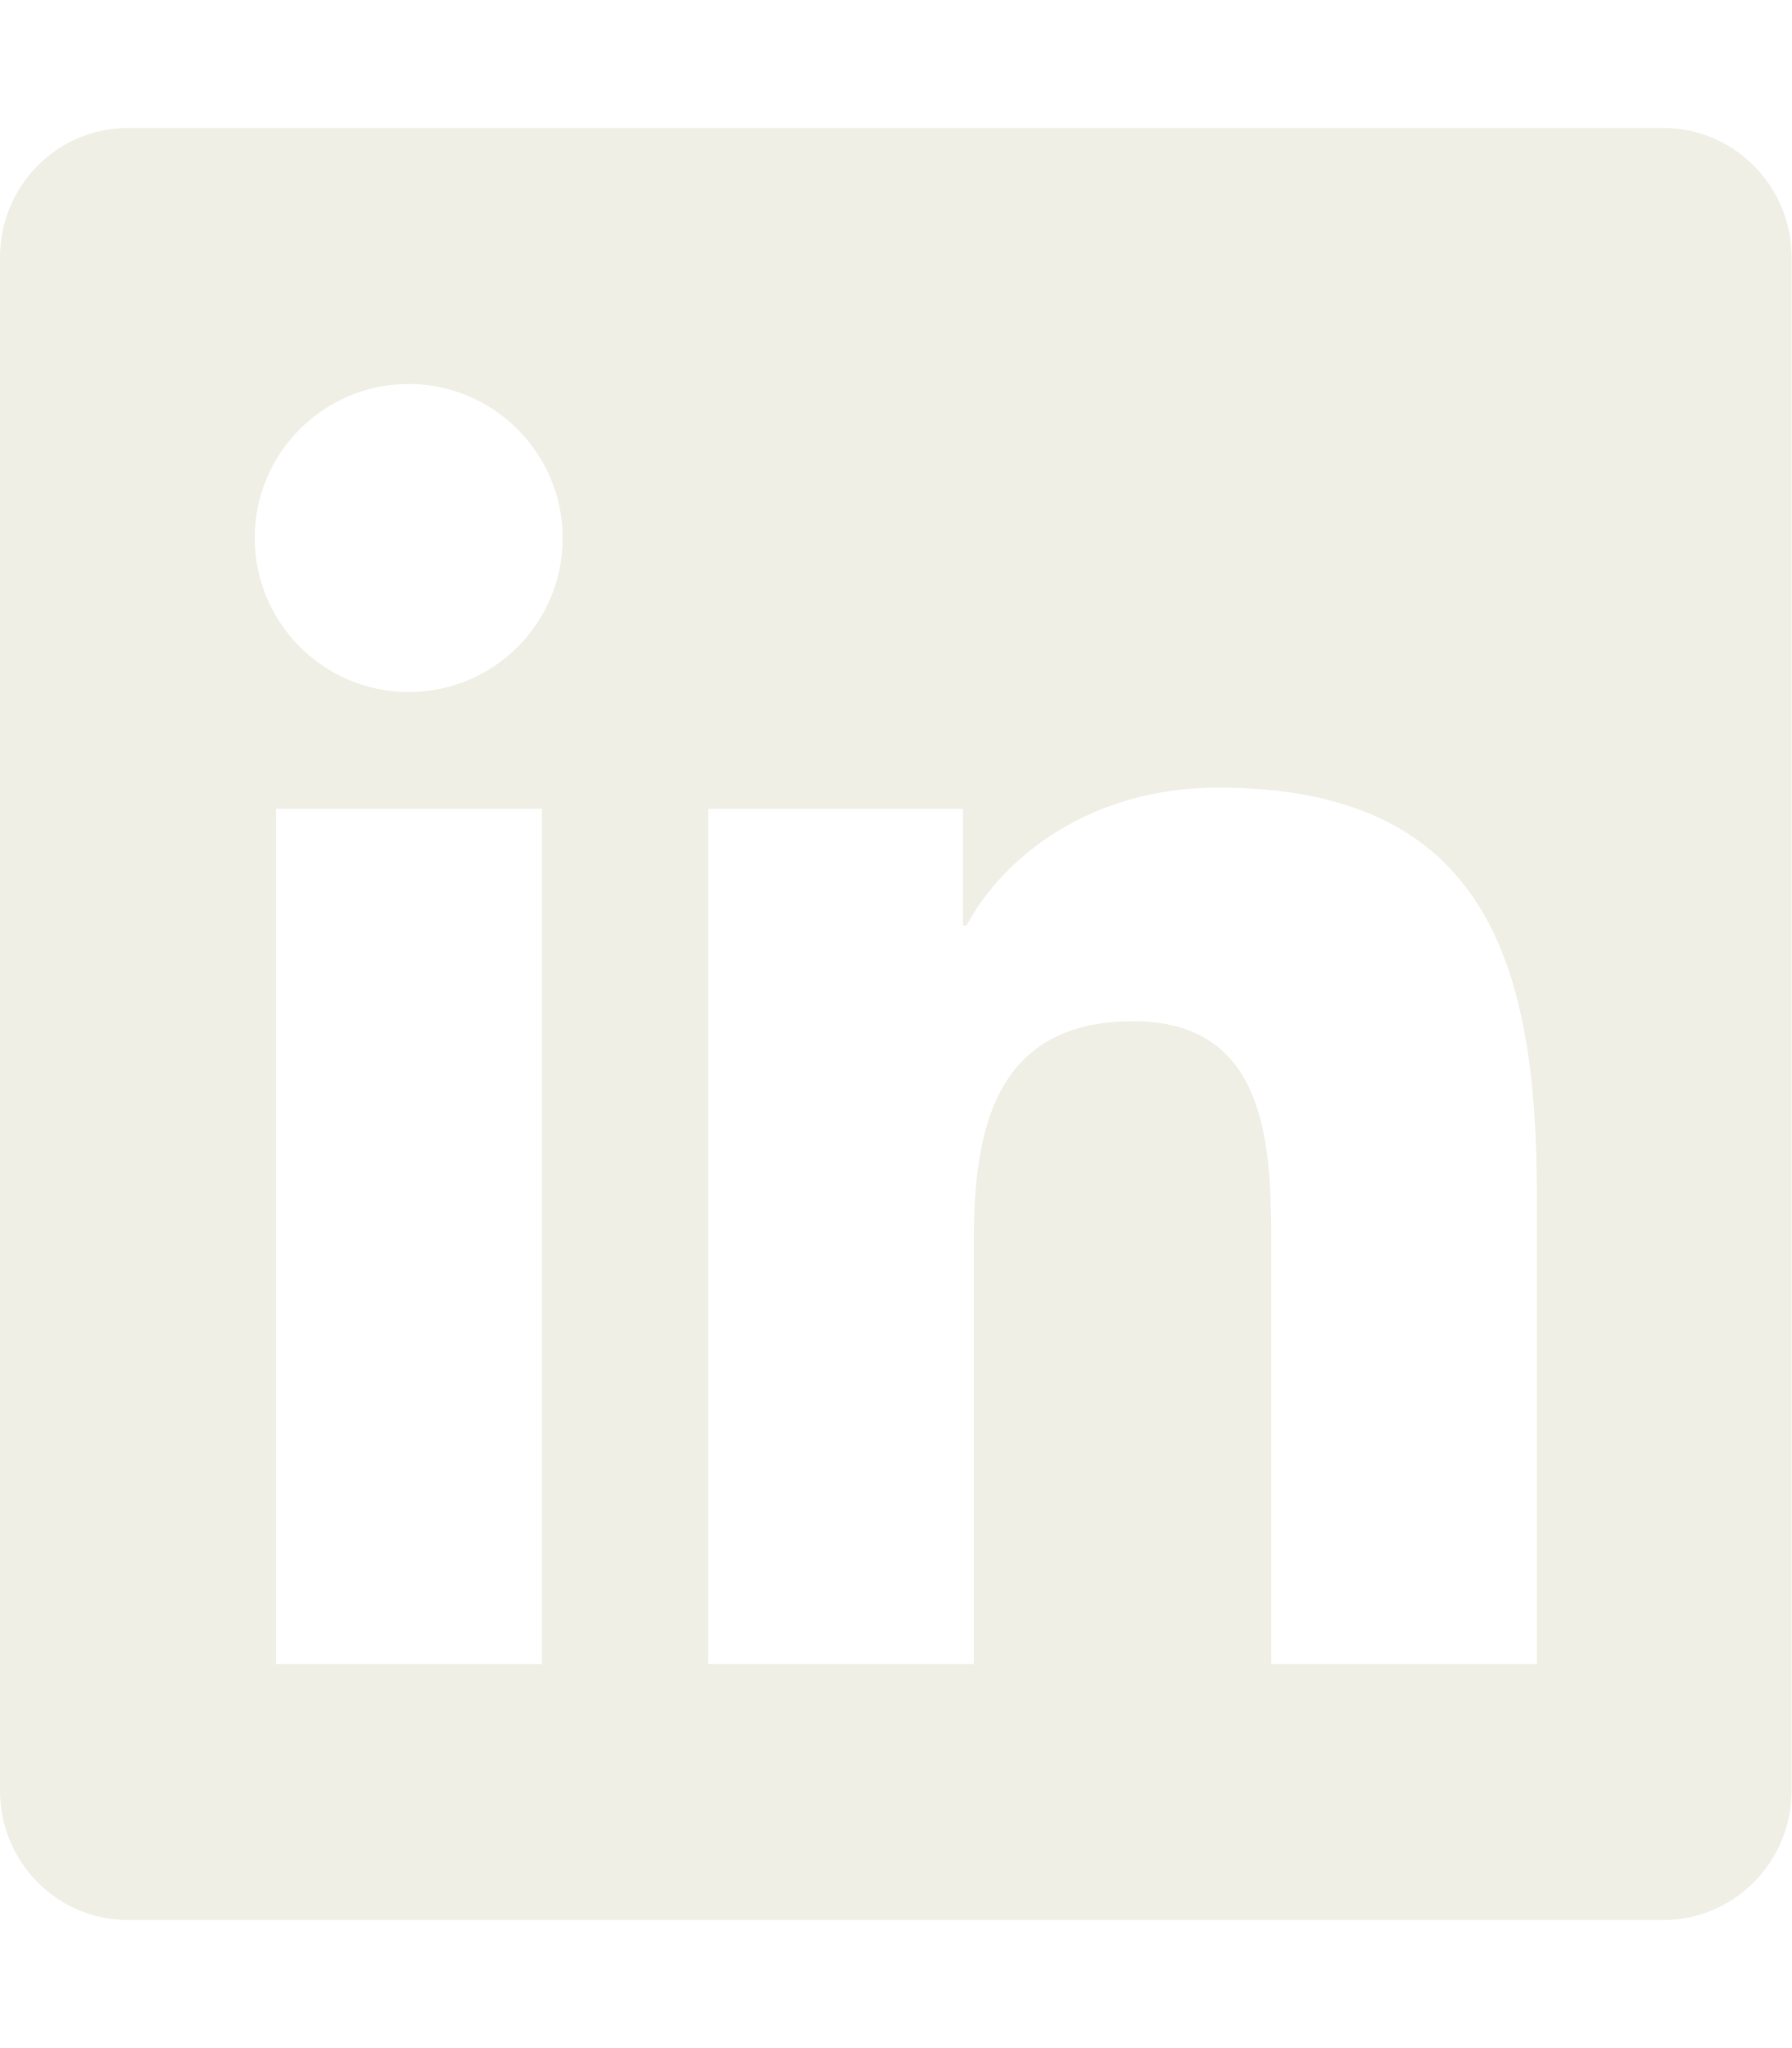
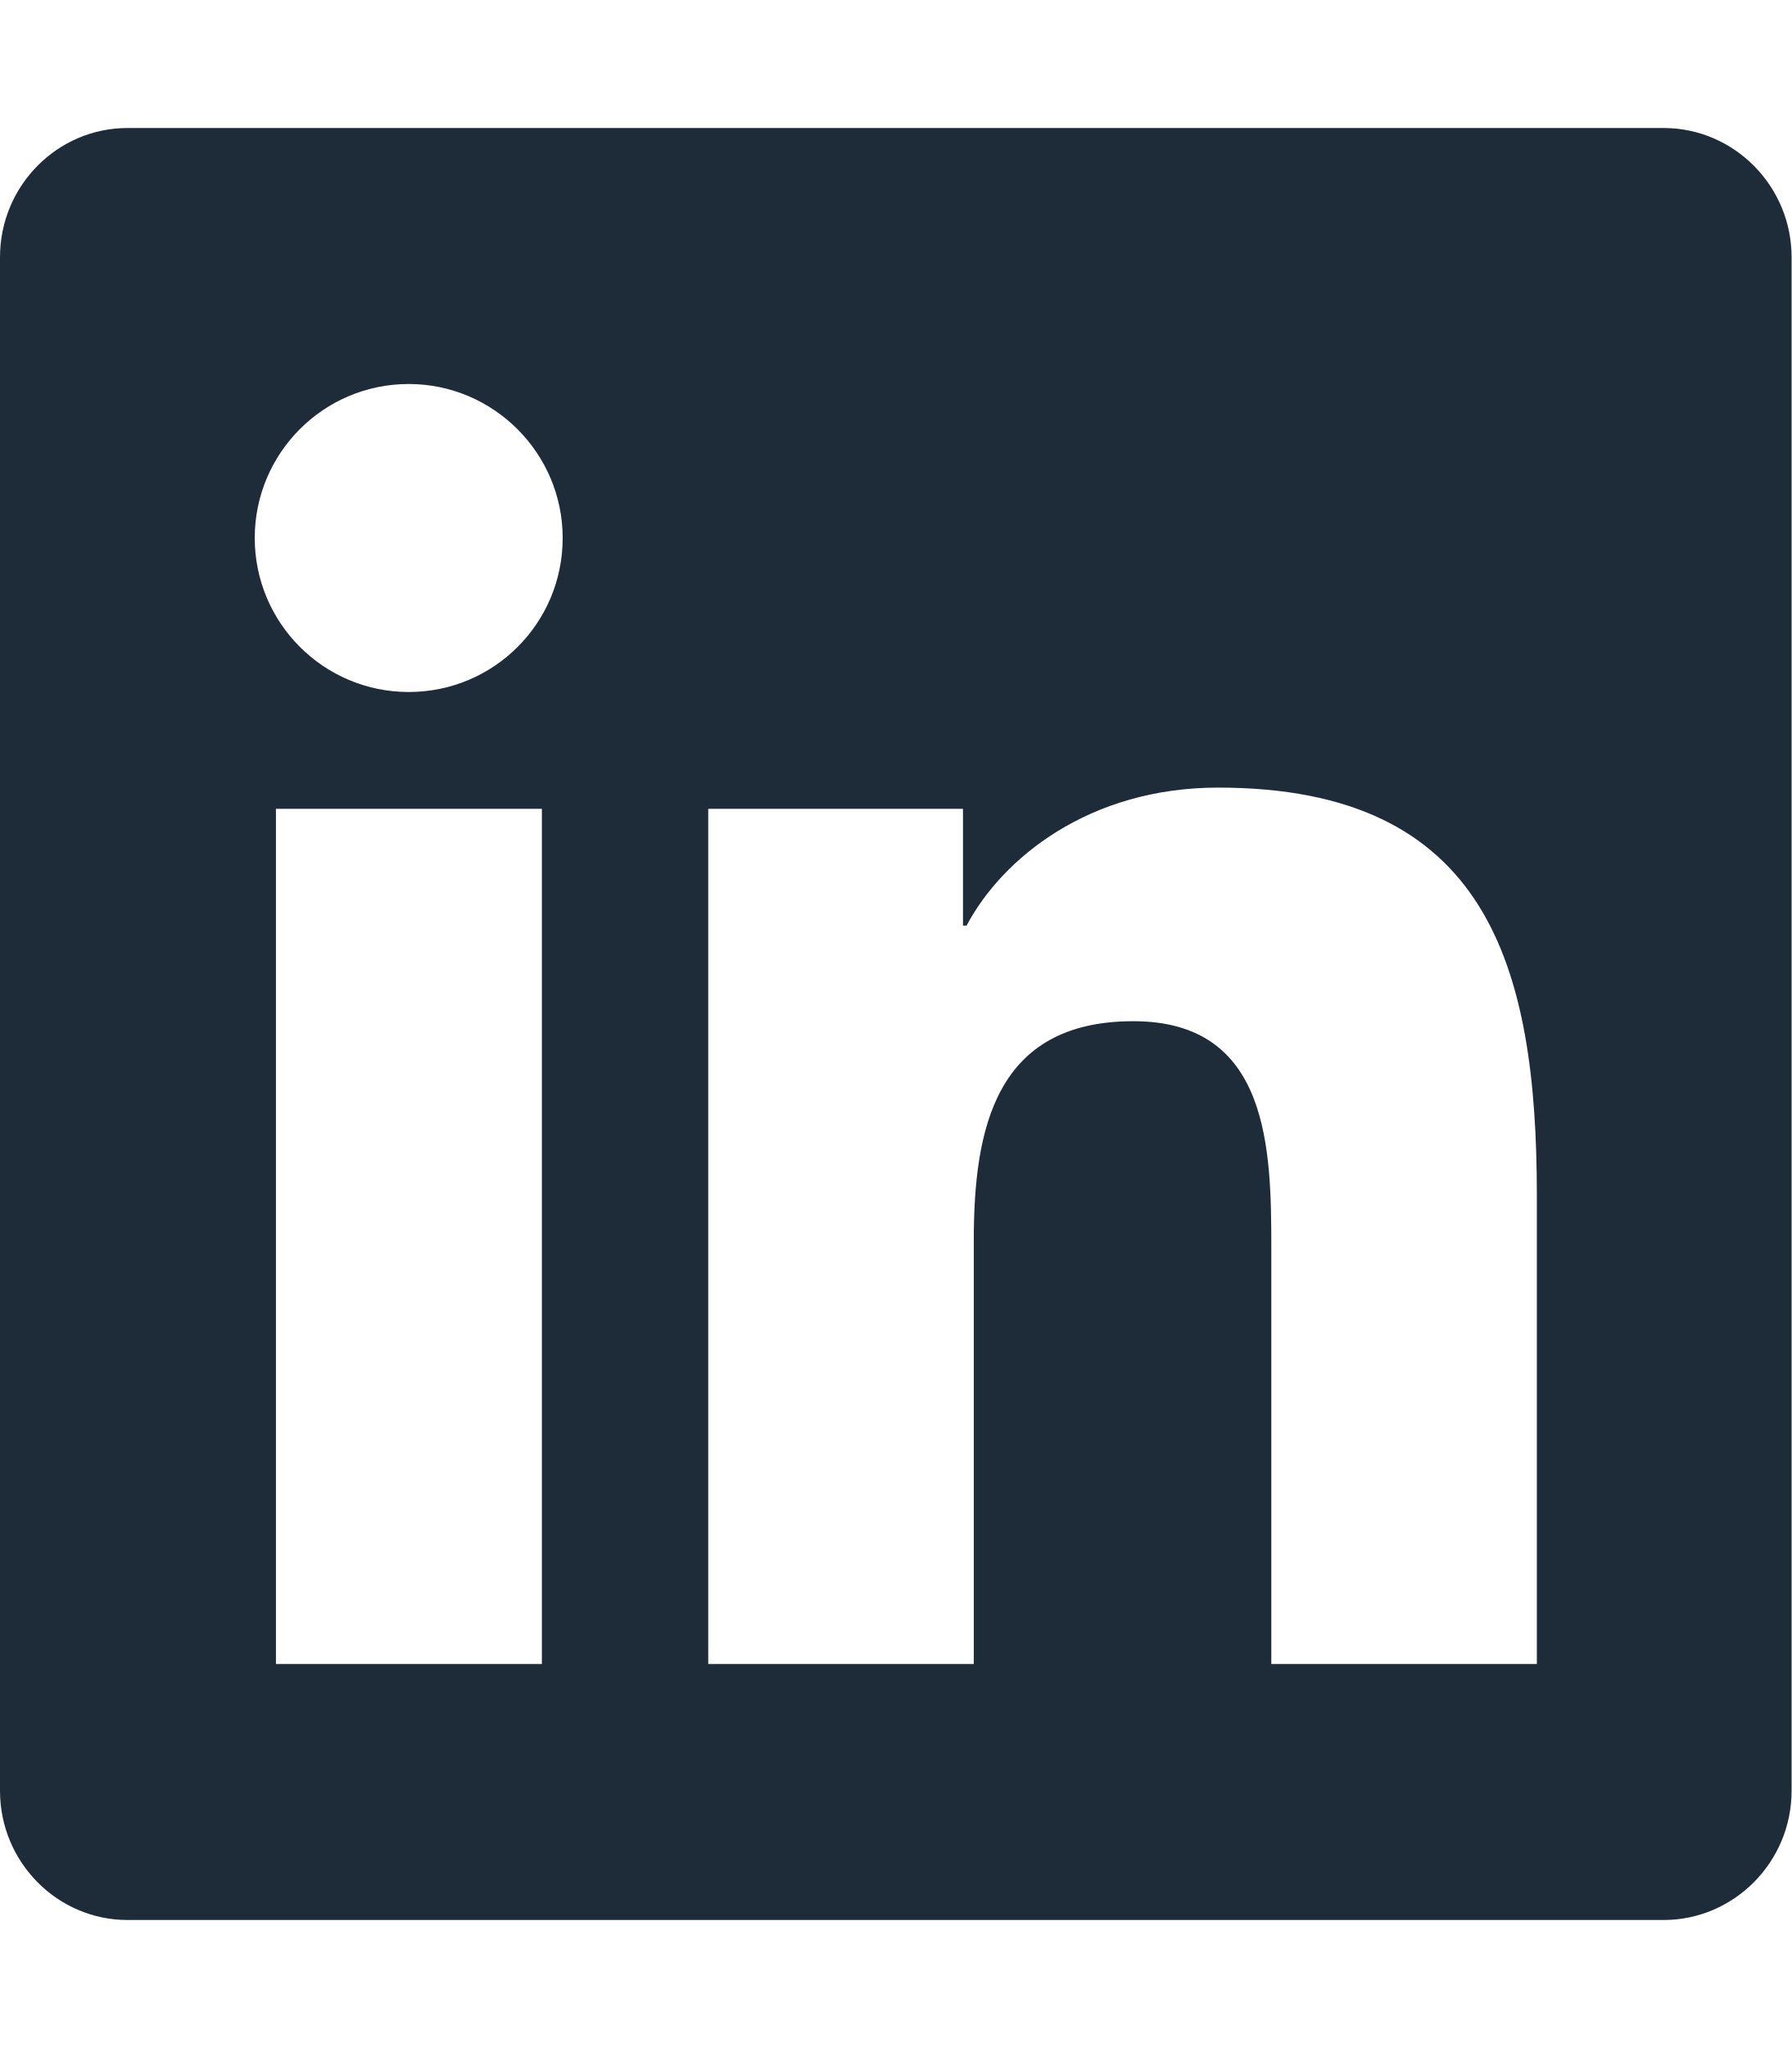
<svg xmlns="http://www.w3.org/2000/svg" version="1.1" id="Layer_1" focusable="false" x="0px" y="0px" viewBox="0 0 448 512" style="enable-background:new 0 0 448 512;" xml:space="preserve">
  <style type="text/css">
- 	.st0{fill:#F0EFE5;}
+ 	.st0{fill:#1e2c3a;}
</style>
  <path class="st0" d="M416,32H31.9C14.3,32,0,46.5,0,64.3v383.4C0,465.5,14.3,480,31.9,480H416c17.6,0,32-14.5,32-32.3V64.3  C448,46.5,433.6,32,416,32z M135.4,416H69V202.2h66.5V416H135.4z M102.2,173c-21.3,0-38.5-17.3-38.5-38.5S80.9,96,102.2,96  c21.2,0,38.5,17.3,38.5,38.5C140.7,155.8,123.5,173,102.2,173z M384.3,416h-66.4V312c0-24.8-0.5-56.7-34.5-56.7  c-34.6,0-39.9,27-39.9,54.9V416h-66.4V202.2h63.7v29.2h0.9c8.9-16.8,30.6-34.5,62.9-34.5c67.2,0,79.7,44.3,79.7,101.9V416z" />
</svg>
